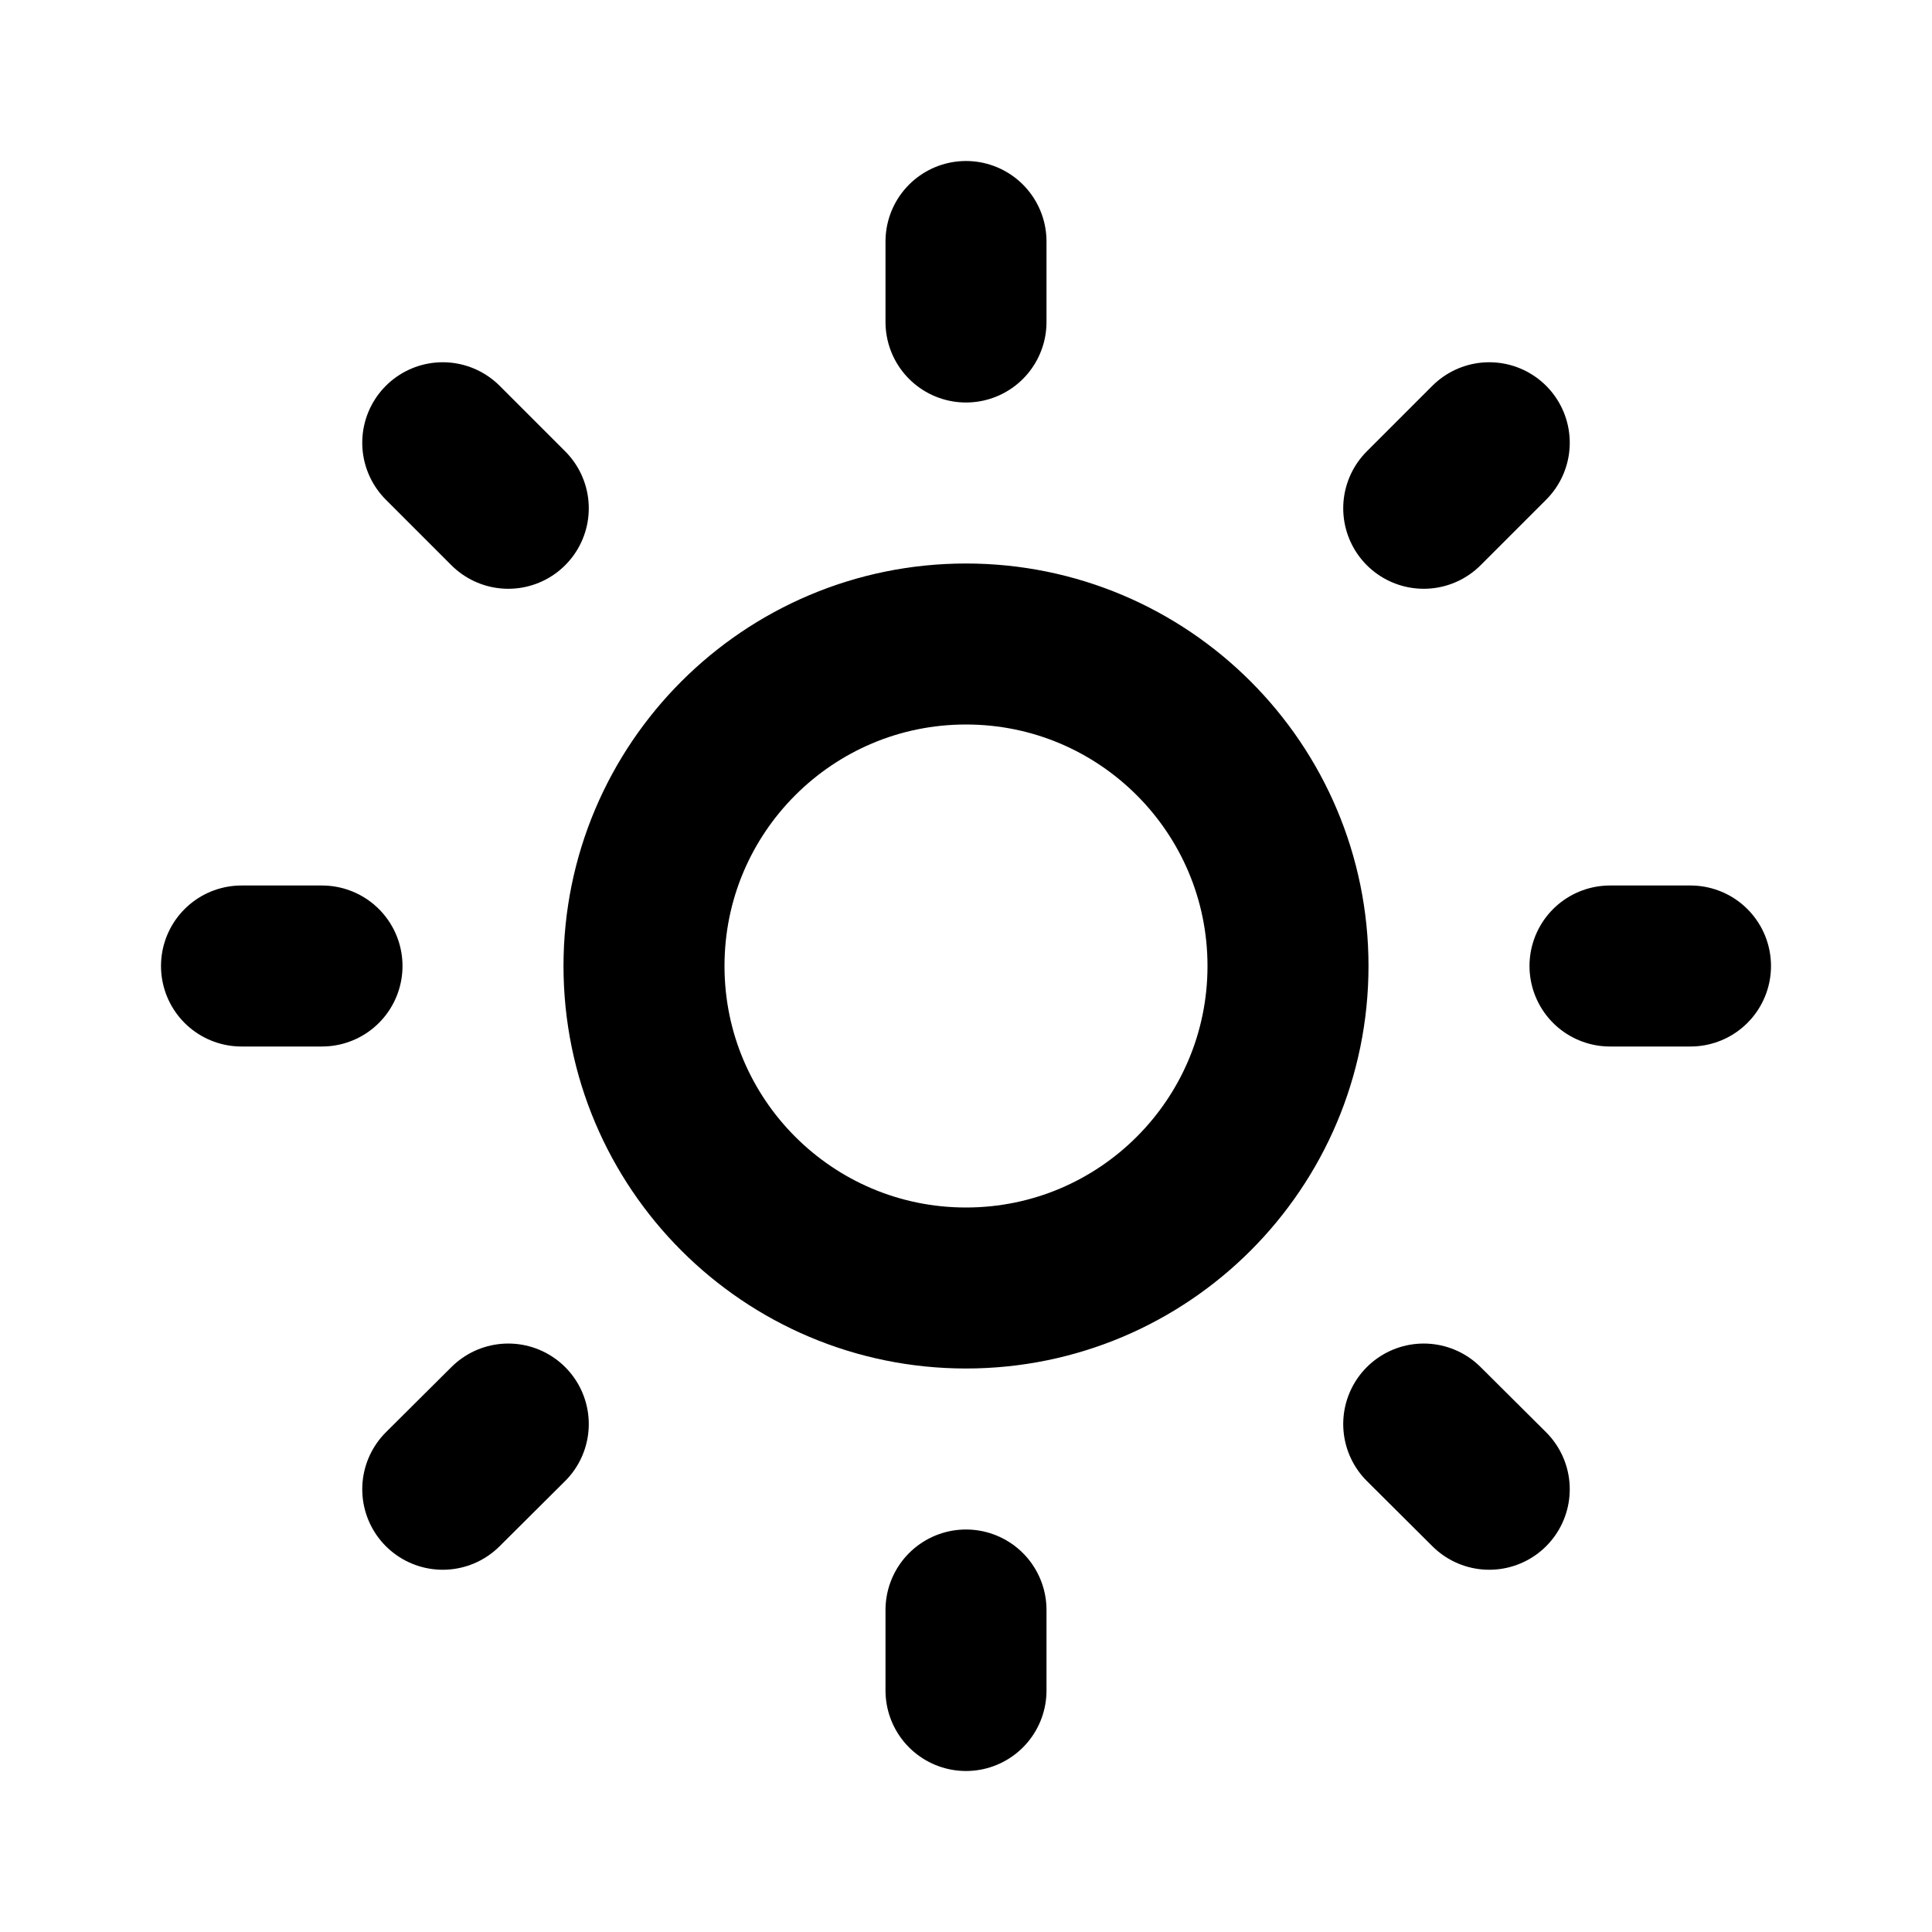
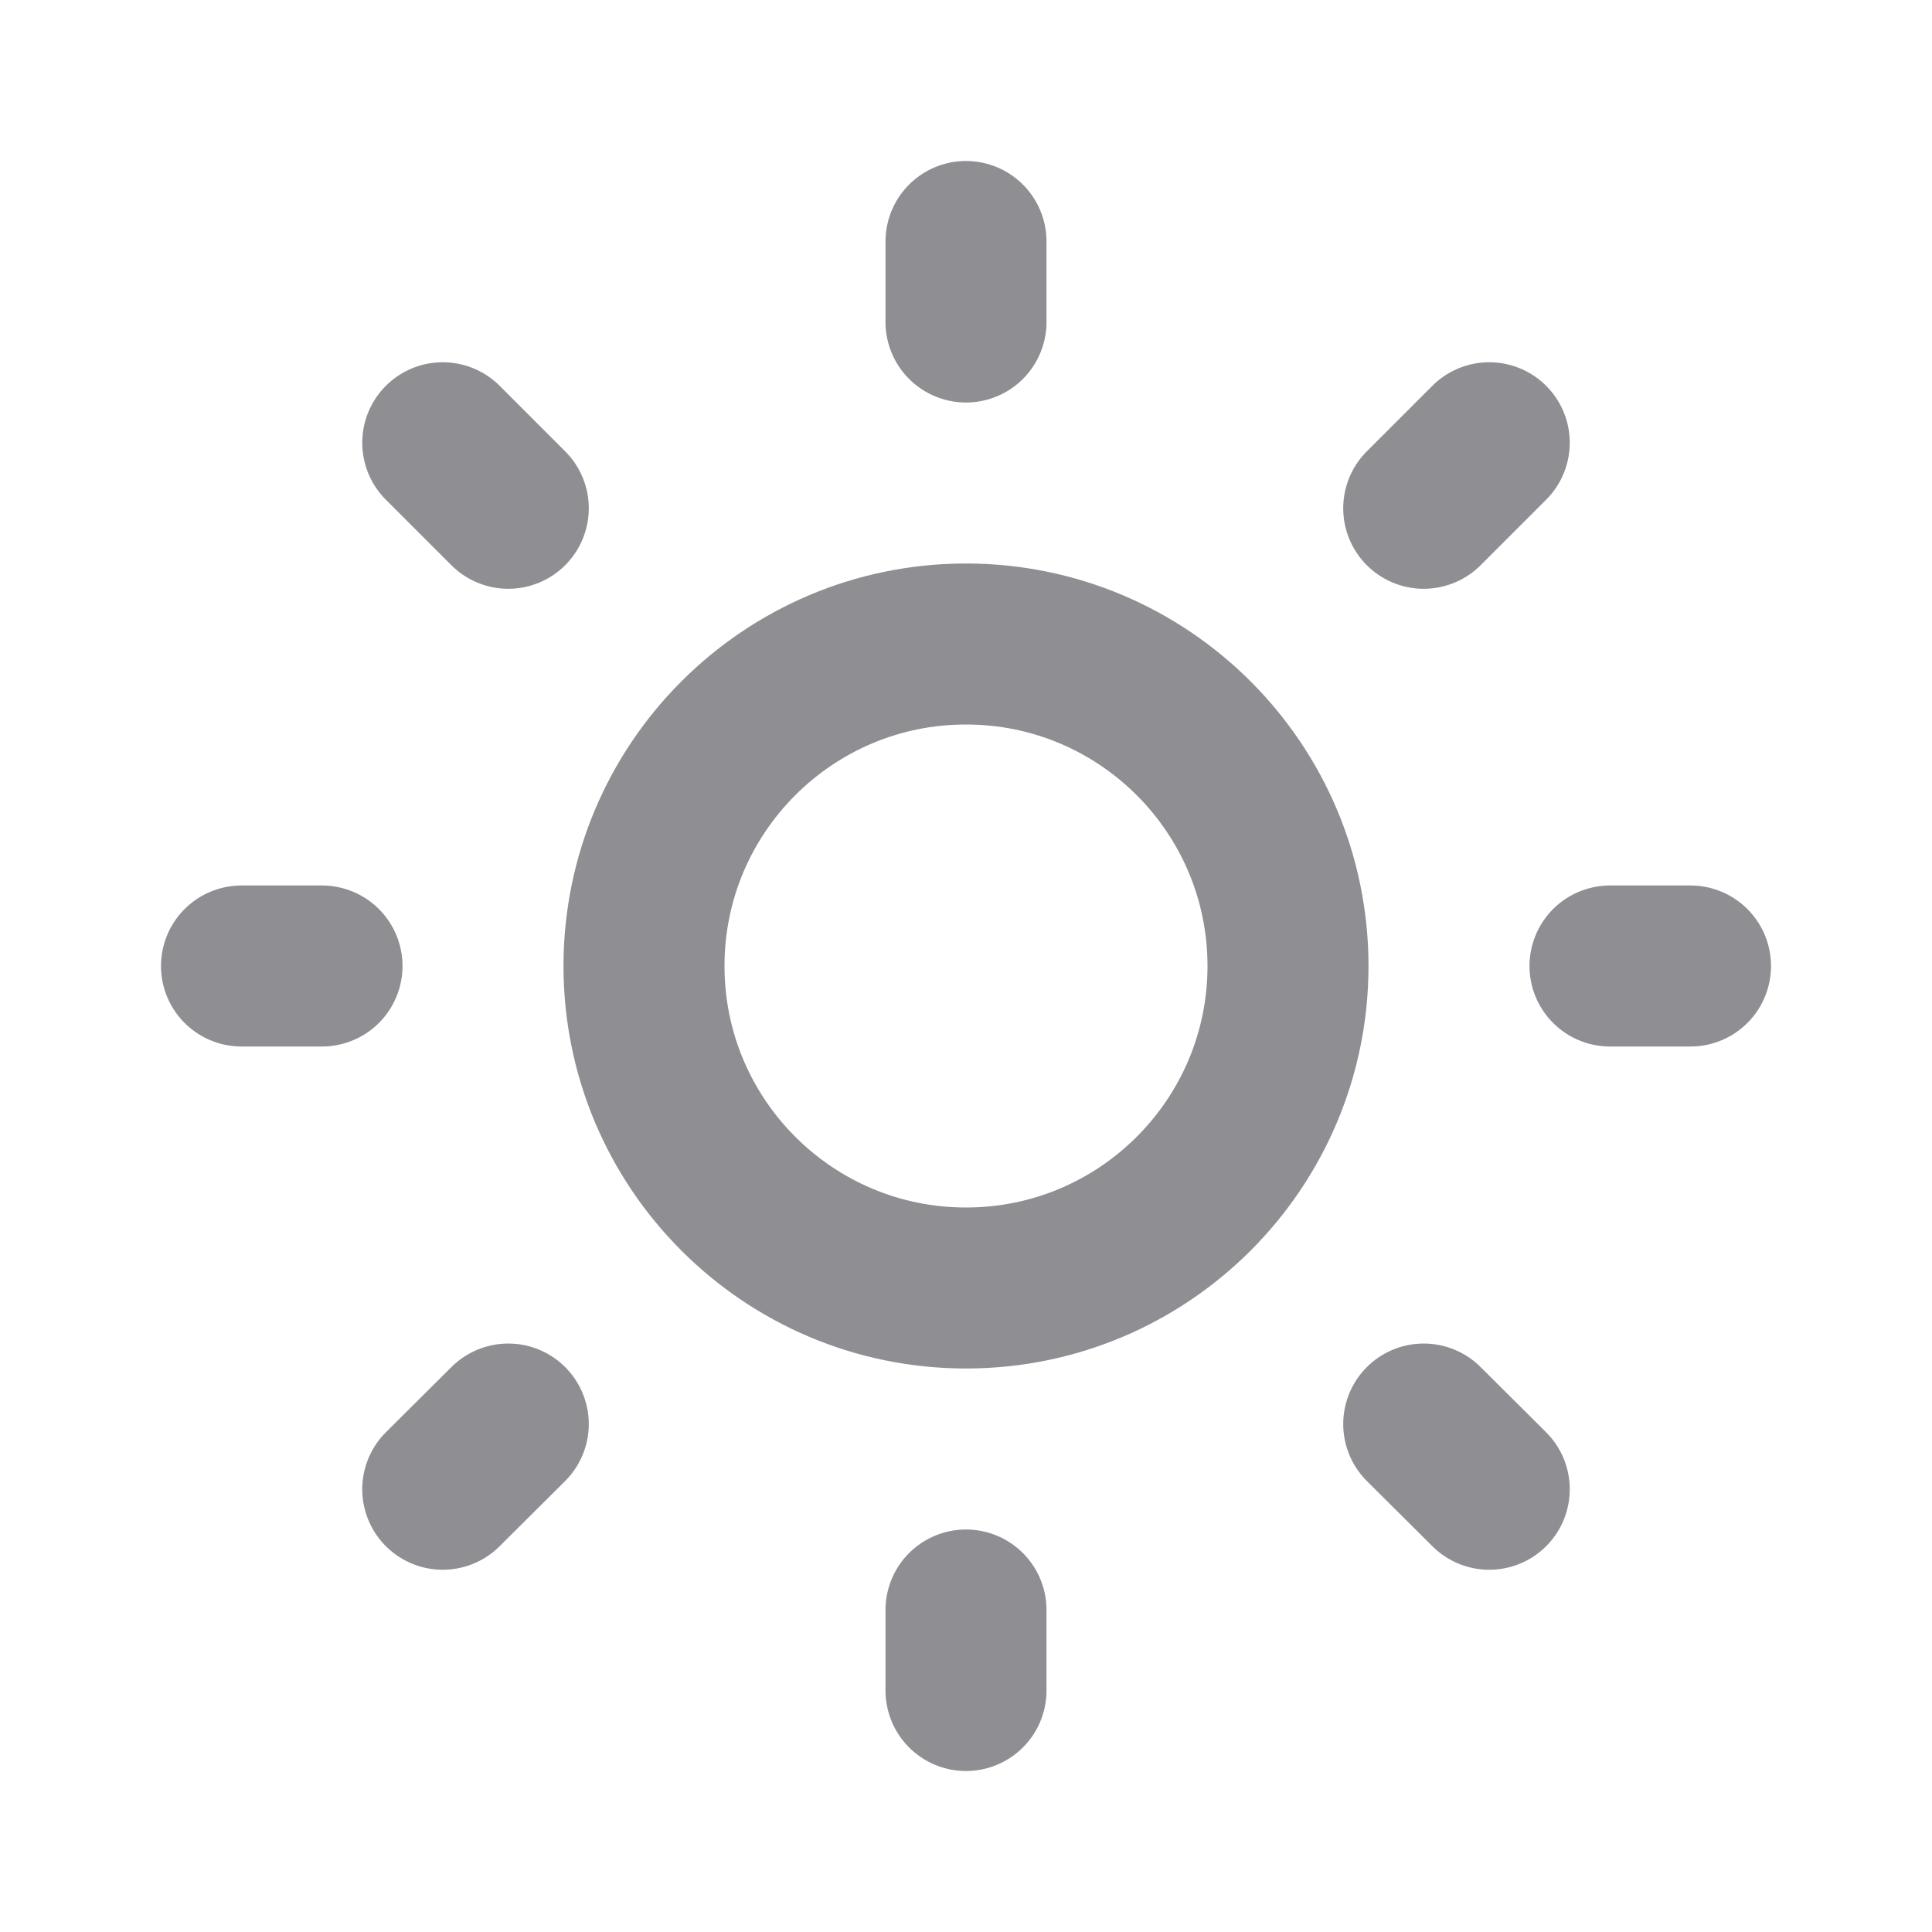
<svg xmlns="http://www.w3.org/2000/svg" width="800px" height="800px" viewBox="0 0 24 24" fill="none">
-   <path d="M12 3V4M12 20V21M4 12H3M6.314 6.314L5.5 5.5M17.686 6.314L18.5 5.5M6.314 17.69L5.5 18.5M17.686 17.69L18.5 18.5M21 12H20M16 12C16 14.209 14.209 16 12 16C9.791 16 8 14.209 8 12C8 9.791 9.791 8 12 8C14.209 8 16 9.791 16 12Z" stroke="#000000" stroke-width="2" stroke-linecap="round" stroke-linejoin="round" />
+   <path d="M12 3V4M12 20V21M4 12H3M6.314 6.314L5.5 5.5M17.686 6.314L18.5 5.5M6.314 17.69L5.5 18.5M17.686 17.69L18.5 18.5M21 12H20M16 12C16 14.209 14.209 16 12 16C9.791 16 8 14.209 8 12C8 9.791 9.791 8 12 8C14.209 8 16 9.791 16 12Z" stroke="#8e8e93" stroke-width="2" stroke-linecap="round" stroke-linejoin="round" />
</svg>
